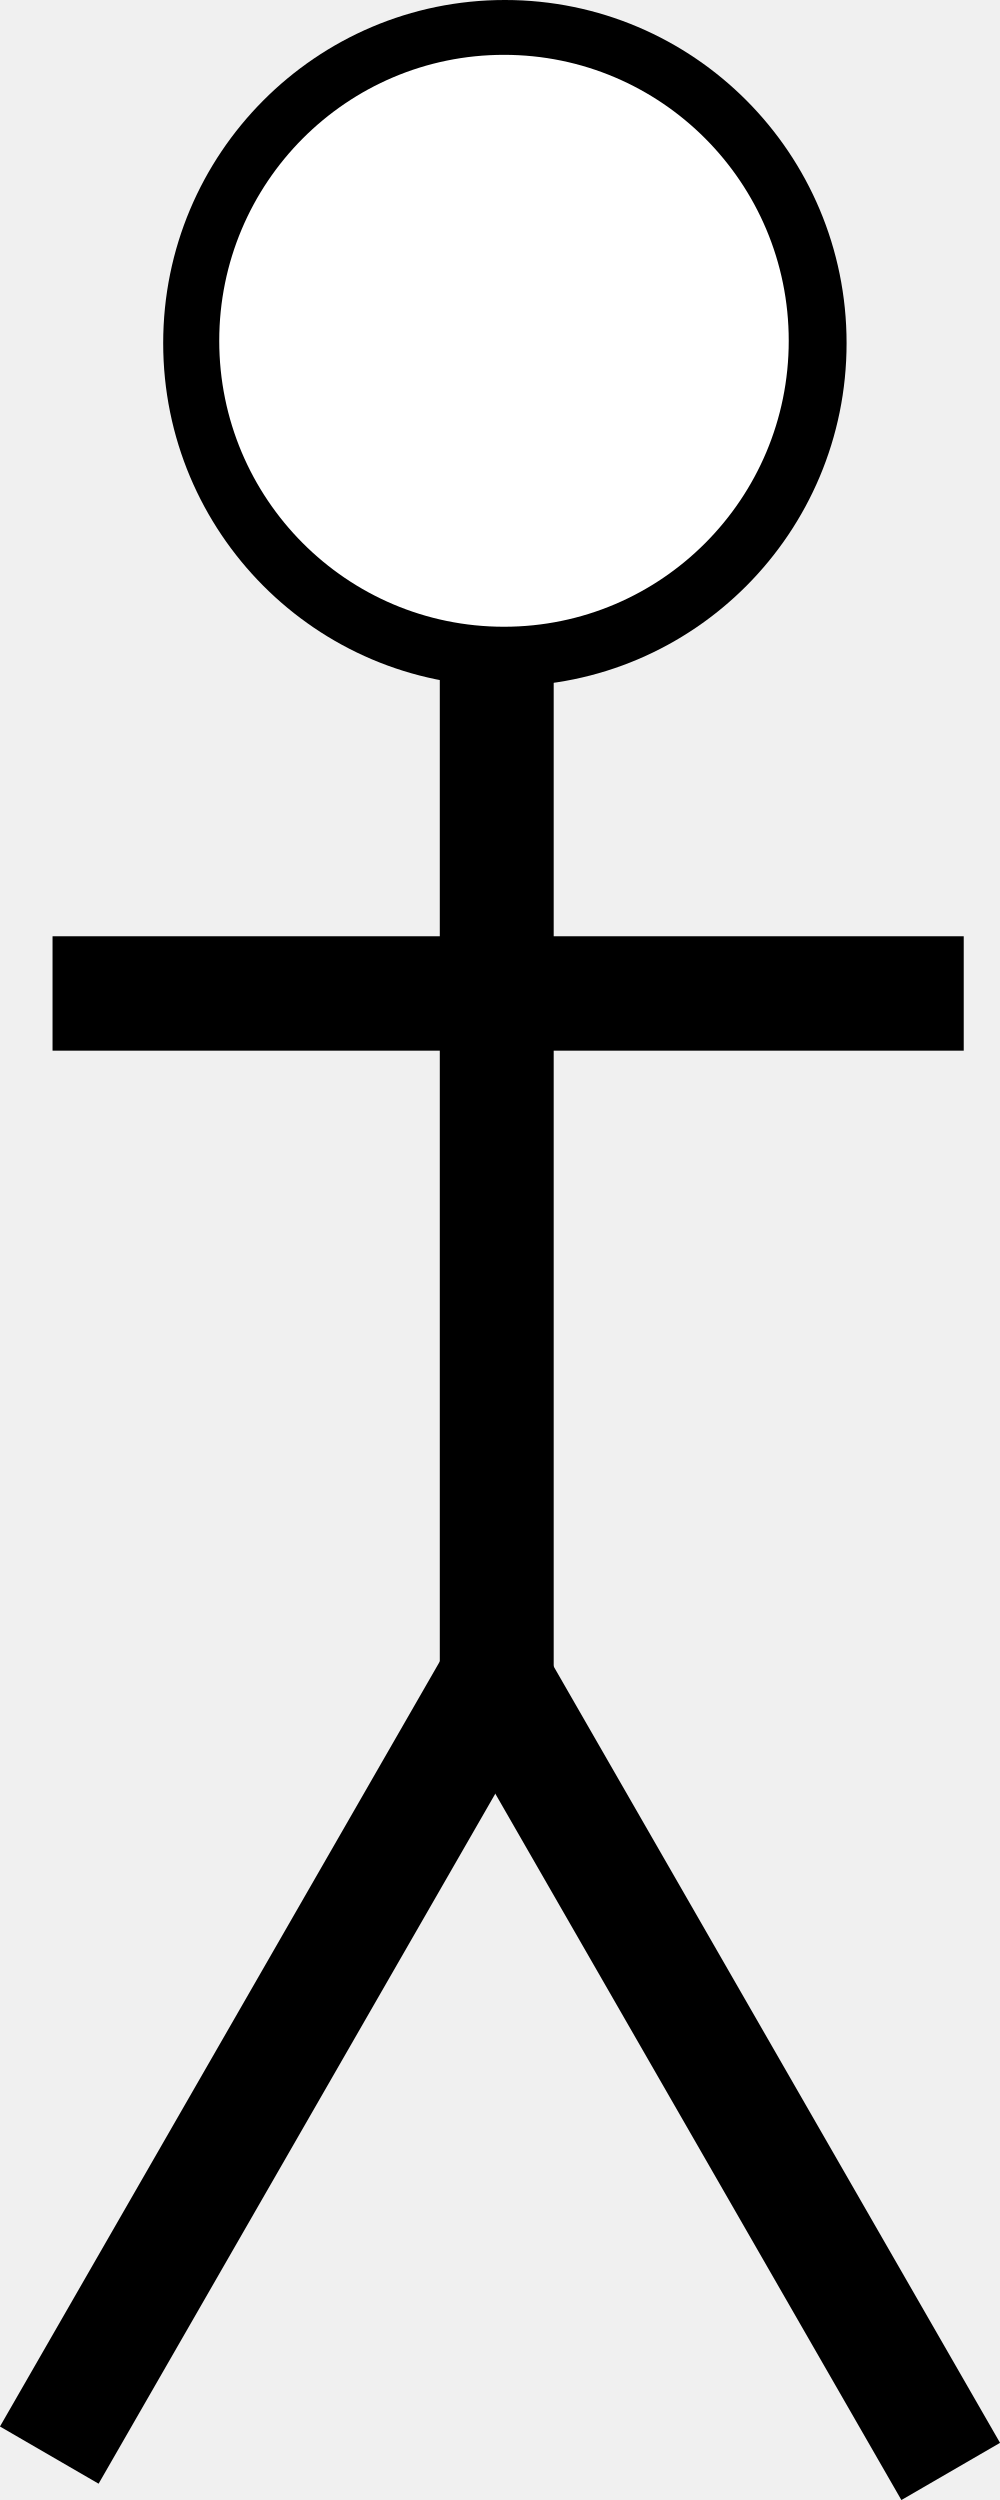
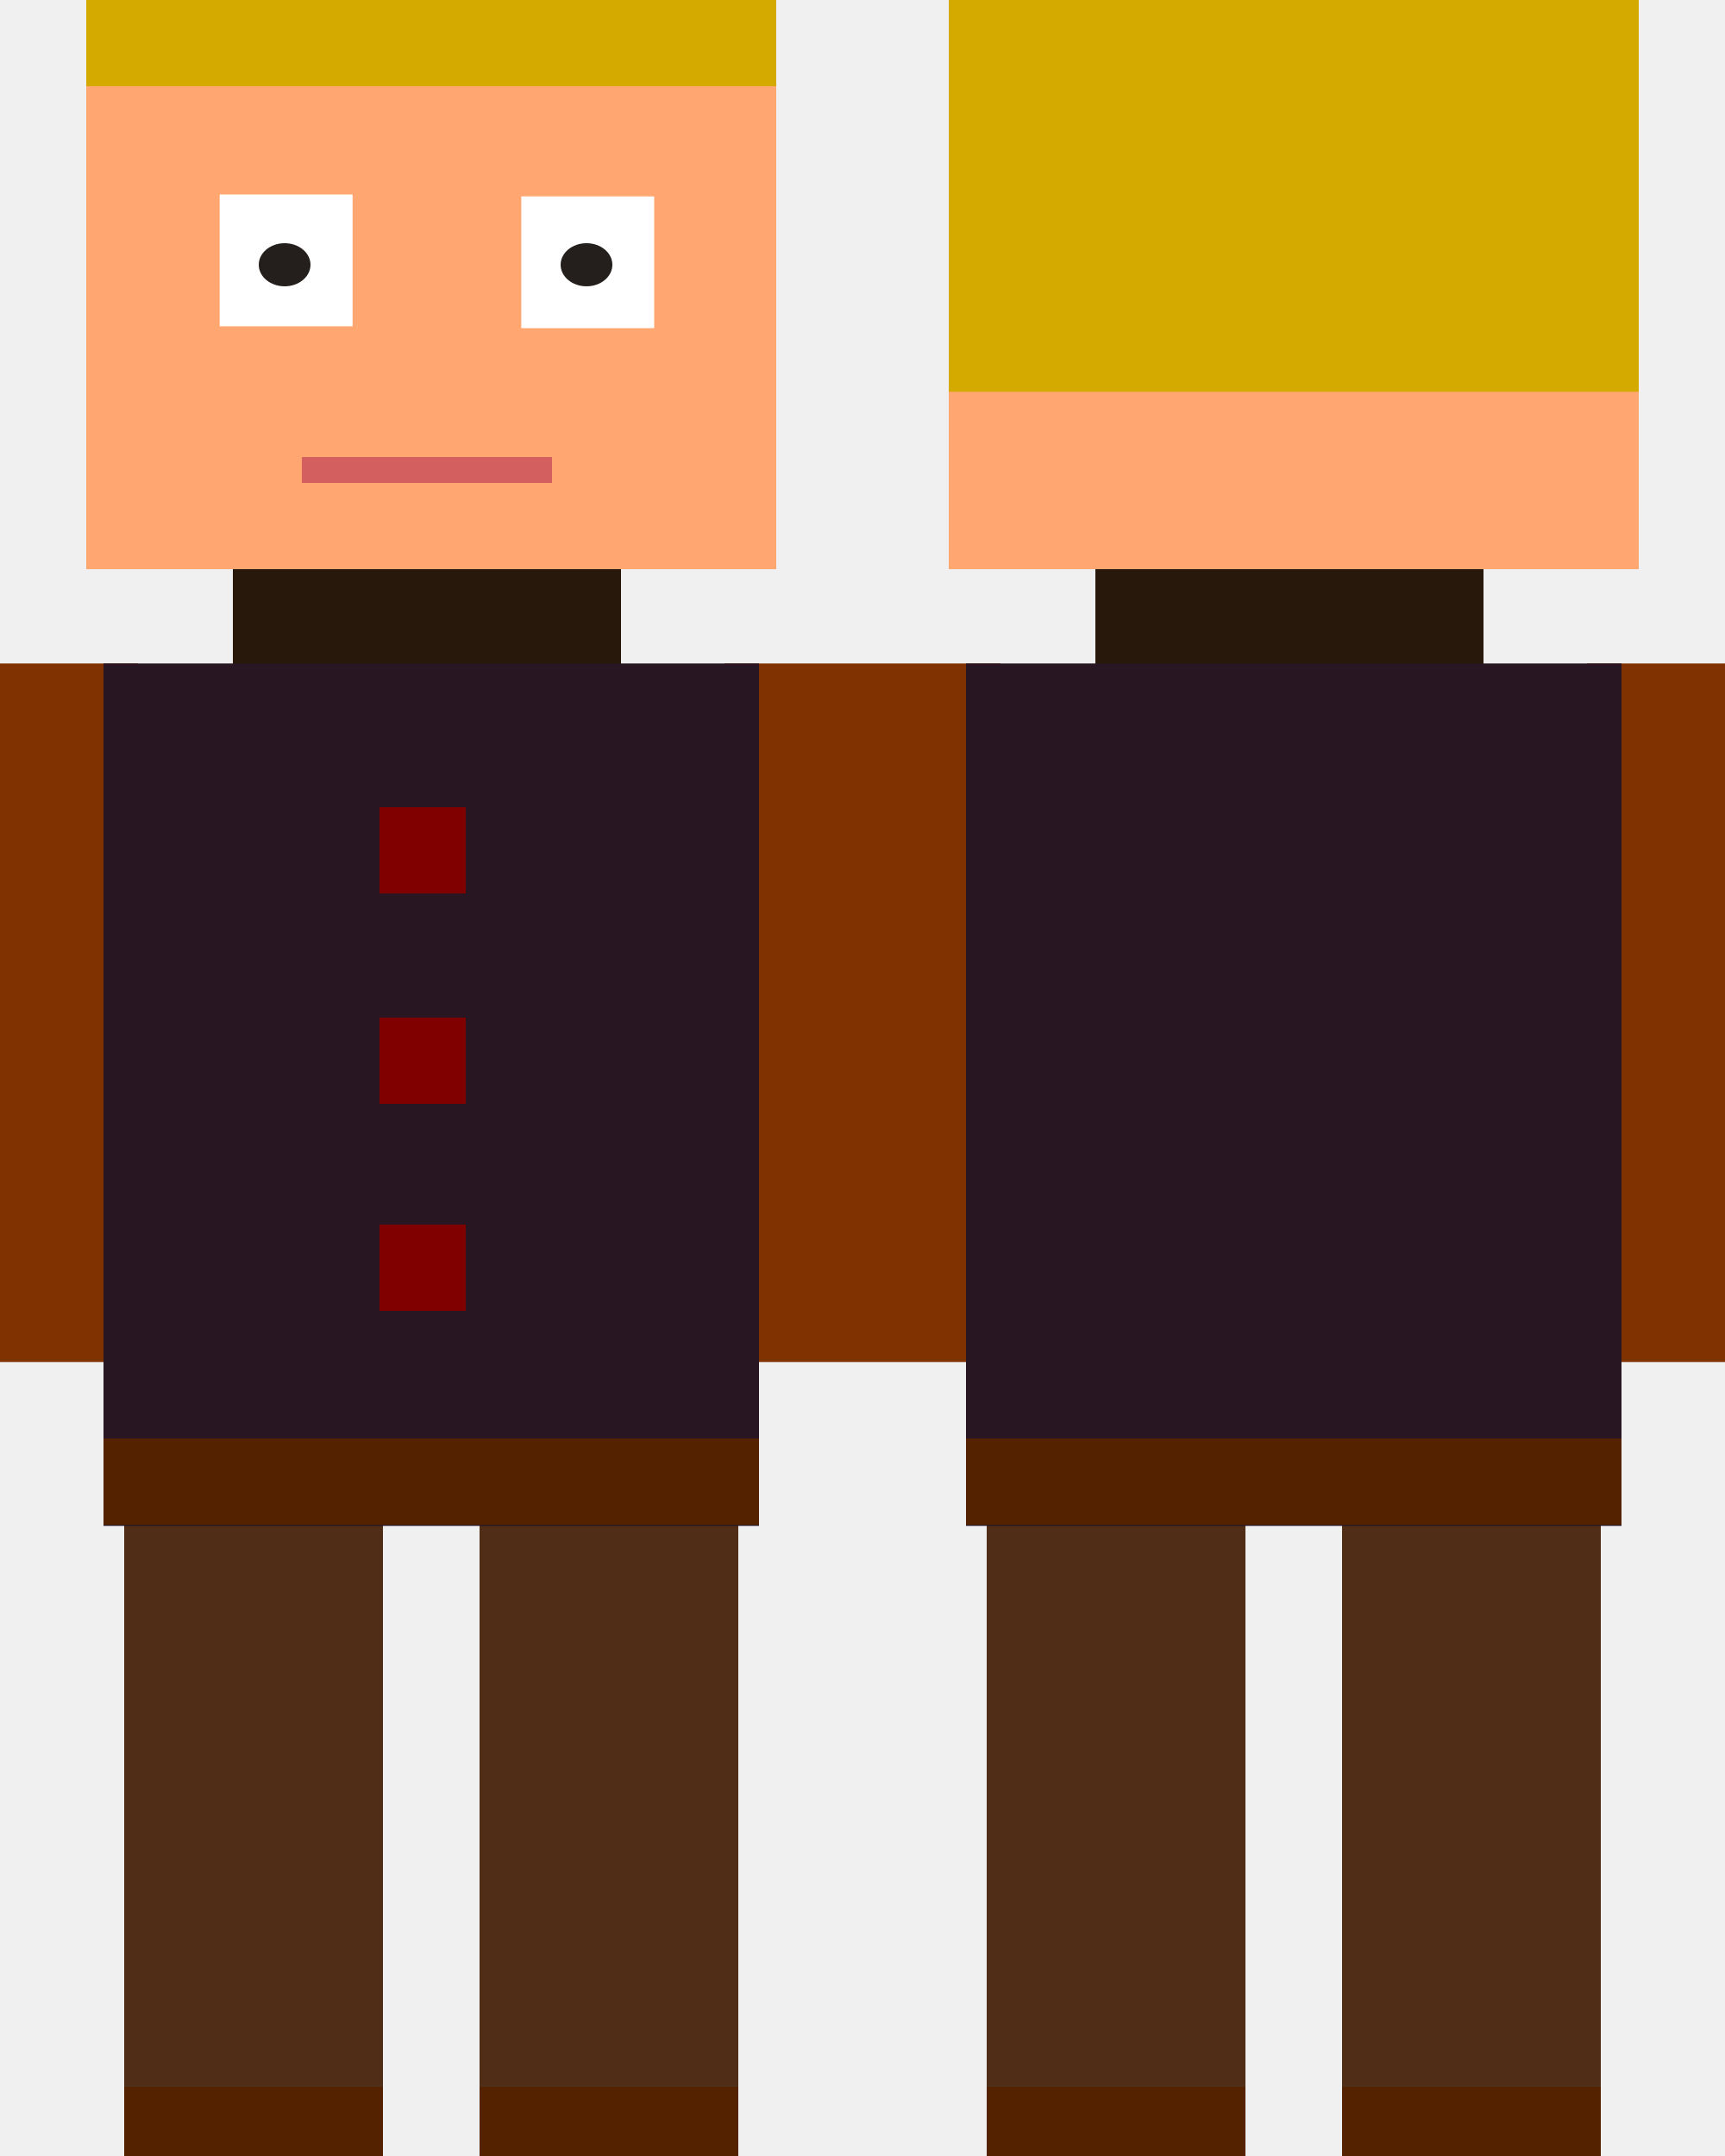
- <svg xmlns="http://www.w3.org/2000/svg" width="500" height="1250" id="svg4784" version="1.1">
+ <svg xmlns="http://www.w3.org/2000/svg" width="1000" height="1250" id="svg4784" version="1.1">
  <defs id="defs4786" />
-   <g id="layer1" transform="translate(-202.4969,127.9407)">
-     <rect style="fill:#000000;fill-opacity:1;stroke:none" id="rect3777" width="56.95" height="571.909" x="422.395" y="169.452" ry="0.065" />
-     <rect style="fill:#000000;fill-opacity:1;stroke:none" id="rect3777-7" width="57.191" height="455.599" x="340.208" y="-684.365" ry="0.052" transform="matrix(0,1,-1,0,0,0)" />
-     <rect style="fill:#000000;fill-opacity:1;stroke:none" id="rect3777-7-0" width="57.01" height="457.046" x="716.479" y="380.314" ry="0.052" transform="matrix(0.8651086,0.5015846,-0.498417,0.8669374,0,0)" />
-     <rect style="fill:#000000;fill-opacity:1;stroke:none" id="rect3777-7-0-4" width="57.01" height="457.046" x="-64.027" y="841.315" ry="0.052" transform="matrix(-0.8651086,0.5015846,0.498417,0.8669374,0,0)" />
-     <g id="g3903" transform="matrix(5.694986,0,0,5.71909,2814.289,-746.0398)">
-       <a id="a3891">
-         <path style="fill:#000000;fill-opacity:1;stroke:none" id="path3775" d="m -335.714,200.219 c 0,31.165 -25.904,56.429 -57.857,56.429 -31.954,0 -57.857,-25.264 -57.857,-56.429 0,-31.165 25.904,-56.429 57.857,-56.429 31.954,0 57.857,25.264 57.857,56.429 z" transform="matrix(0.5185185,0,0,0.5316456,-210.2116,31.63075)" />
-       </a>
-       <a id="a3894">
-         <path style="fill:#ffffff;fill-opacity:1;stroke:none" id="path3775-8" d="m -335.714,200.219 c 0,31.165 -25.904,56.429 -57.857,56.429 -31.954,0 -57.857,-25.264 -57.857,-56.429 0,-31.165 25.904,-56.429 57.857,-56.429 31.954,0 57.857,25.264 57.857,56.429 z" transform="matrix(0.4320988,0,0,0.443038,-244.3026,49.16606)" />
-       </a>
-     </g>
+   <g id="layer1" transform="translate(-202.4969,128.6195)">
+     <rect style="fill:#502d16;fill-opacity:1;stroke:none" id="rect3763" width="150" height="390" x="274.497" y="731.381" ry="0.013" />
+     <rect style="fill:#502d16;fill-opacity:1;stroke:none" id="rect3763-1" width="150" height="390" x="480.497" y="731.381" ry="0.013" />
+     <rect style="fill:#803300;fill-opacity:1;stroke:none" id="rect3783" width="80" height="405" x="202.497" y="256.059" ry="0.014" />
+     <rect style="fill:#28170b;fill-opacity:1;stroke:none" id="rect3761-8" width="225" height="80" x="337.497" y="181.381" ry="0.001" />
+     <rect style="fill:#803300;fill-opacity:1;stroke:none" id="rect3783-8" width="80" height="405" x="622.497" y="256.059" ry="0.014" />
+     <rect style="fill:#281722;fill-opacity:1;stroke:none" id="rect3761" width="380" height="500" x="262.497" y="256.059" ry="0.009" />
+     <rect style="fill:#ffa671;fill-opacity:1;stroke:none" id="rect2991" width="400" height="300" x="252.497" y="-98.619" ry="0.011" />
+     <rect style="fill:#ffffff;fill-opacity:1;stroke:none" id="rect3803" width="77.048" height="76.403" x="329.844" y="-15.839" ry="0.012" />
+     <rect style="fill:#ffffff;fill-opacity:1;stroke:none" id="rect3803-4" width="77.048" height="76.403" x="504.684" y="-14.747" ry="0.012" />
+     <rect style="fill:#800000;fill-opacity:1;stroke:none" id="rect3823" width="50" height="50" x="422.497" y="339.381" ry="0.009" />
+     <rect style="fill:#552200;fill-opacity:1;stroke:none" id="rect3850" width="380" height="50" x="262.497" y="705.381" ry="0.013" />
+     <rect style="fill:#d4aa00;fill-opacity:1;stroke:none" id="rect3852" width="400" height="50" x="252.497" y="-128.619" ry="0.014" />
+     <rect style="fill:#d35f5f;fill-opacity:1;stroke:none" id="rect3854" width="145" height="15" x="377.497" y="136.381" ry="0.006" />
+     <rect style="fill:#552200;fill-opacity:1;stroke:none" id="rect3912" width="150" height="40" x="274.497" y="1081.381" ry="0.013" />
+     <rect style="fill:#552200;fill-opacity:1;stroke:none" id="rect3912-2" width="150" height="40" x="480.497" y="1081.381" ry="0.013" />
+     <path style="fill:#241f1c;fill-opacity:1;stroke:none" id="path3952" d="m -295.714,124.286 c 0,7.101 -5.117,12.857 -11.429,12.857 -6.312,0 -11.429,-5.756 -11.429,-12.857 0,-7.101 5.117,-12.857 11.429,-12.857 6.312,0 11.429,5.756 11.429,12.857 z" transform="matrix(1.3125,0,0,0.9722222,945.622,-95.95279)" />
+     <path style="fill:#241f1c;fill-opacity:1;stroke:none" id="path3952-1" d="m -295.714,124.286 c 0,7.101 -5.117,12.857 -11.429,12.857 -6.312,0 -11.429,-5.756 -11.429,-12.857 0,-7.101 5.117,-12.857 11.429,-12.857 6.312,0 11.429,5.756 11.429,12.857 z" transform="matrix(1.3125,0,0,0.9722222,770.622,-95.95279)" />
+     <rect style="fill:#502d16;fill-opacity:1;stroke:none" id="rect3763-15" width="150" height="390" x="774.497" y="731.38" ry="0.013" />
+     <rect style="fill:#502d16;fill-opacity:1;stroke:none" id="rect3763-1-2" width="150" height="390" x="980.497" y="731.38" ry="0.013" />
+     <rect style="fill:#803300;fill-opacity:1;stroke:none" id="rect3783-7" width="80" height="405" x="702.497" y="256.059" ry="0.014" />
+     <rect style="fill:#28170b;fill-opacity:1;stroke:none" id="rect3761-8-6" width="225" height="80" x="837.497" y="181.381" ry="0.001" />
+     <rect style="fill:#803300;fill-opacity:1;stroke:none" id="rect3783-8-1" width="80" height="405" x="1122.497" y="256.059" ry="0.014" />
+     <rect style="fill:#281722;fill-opacity:1;stroke:none" id="rect3761-4" width="380" height="500" x="762.497" y="256.059" ry="0.009" />
+     <rect style="fill:#ffa671;fill-opacity:1;stroke:none" id="rect2991-2" width="400" height="300" x="752.497" y="-98.619" ry="0.011" />
+     <rect style="fill:#552200;fill-opacity:1;stroke:none" id="rect3850-8" width="380" height="50" x="762.497" y="705.38" ry="0.013" />
+     <rect style="fill:#d4aa00;fill-opacity:1;stroke:none" id="rect3852-5" width="400" height="227.143" x="752.497" y="-128.619" ry="0.063" />
+     <rect style="fill:#552200;fill-opacity:1;stroke:none" id="rect3912-6" width="150" height="40" x="774.497" y="1081.381" ry="0.013" />
+     <rect style="fill:#552200;fill-opacity:1;stroke:none" id="rect3912-2-1" width="150" height="40" x="980.497" y="1081.381" ry="0.013" />
+     <rect style="fill:#800000;fill-opacity:1;stroke:none" id="rect3823-2" width="50" height="50" x="422.497" y="461.381" ry="0.009" />
+     <rect style="fill:#800000;fill-opacity:1;stroke:none" id="rect3823-7" width="50" height="50" x="422.497" y="581.381" ry="0.009" />
  </g>
</svg>
